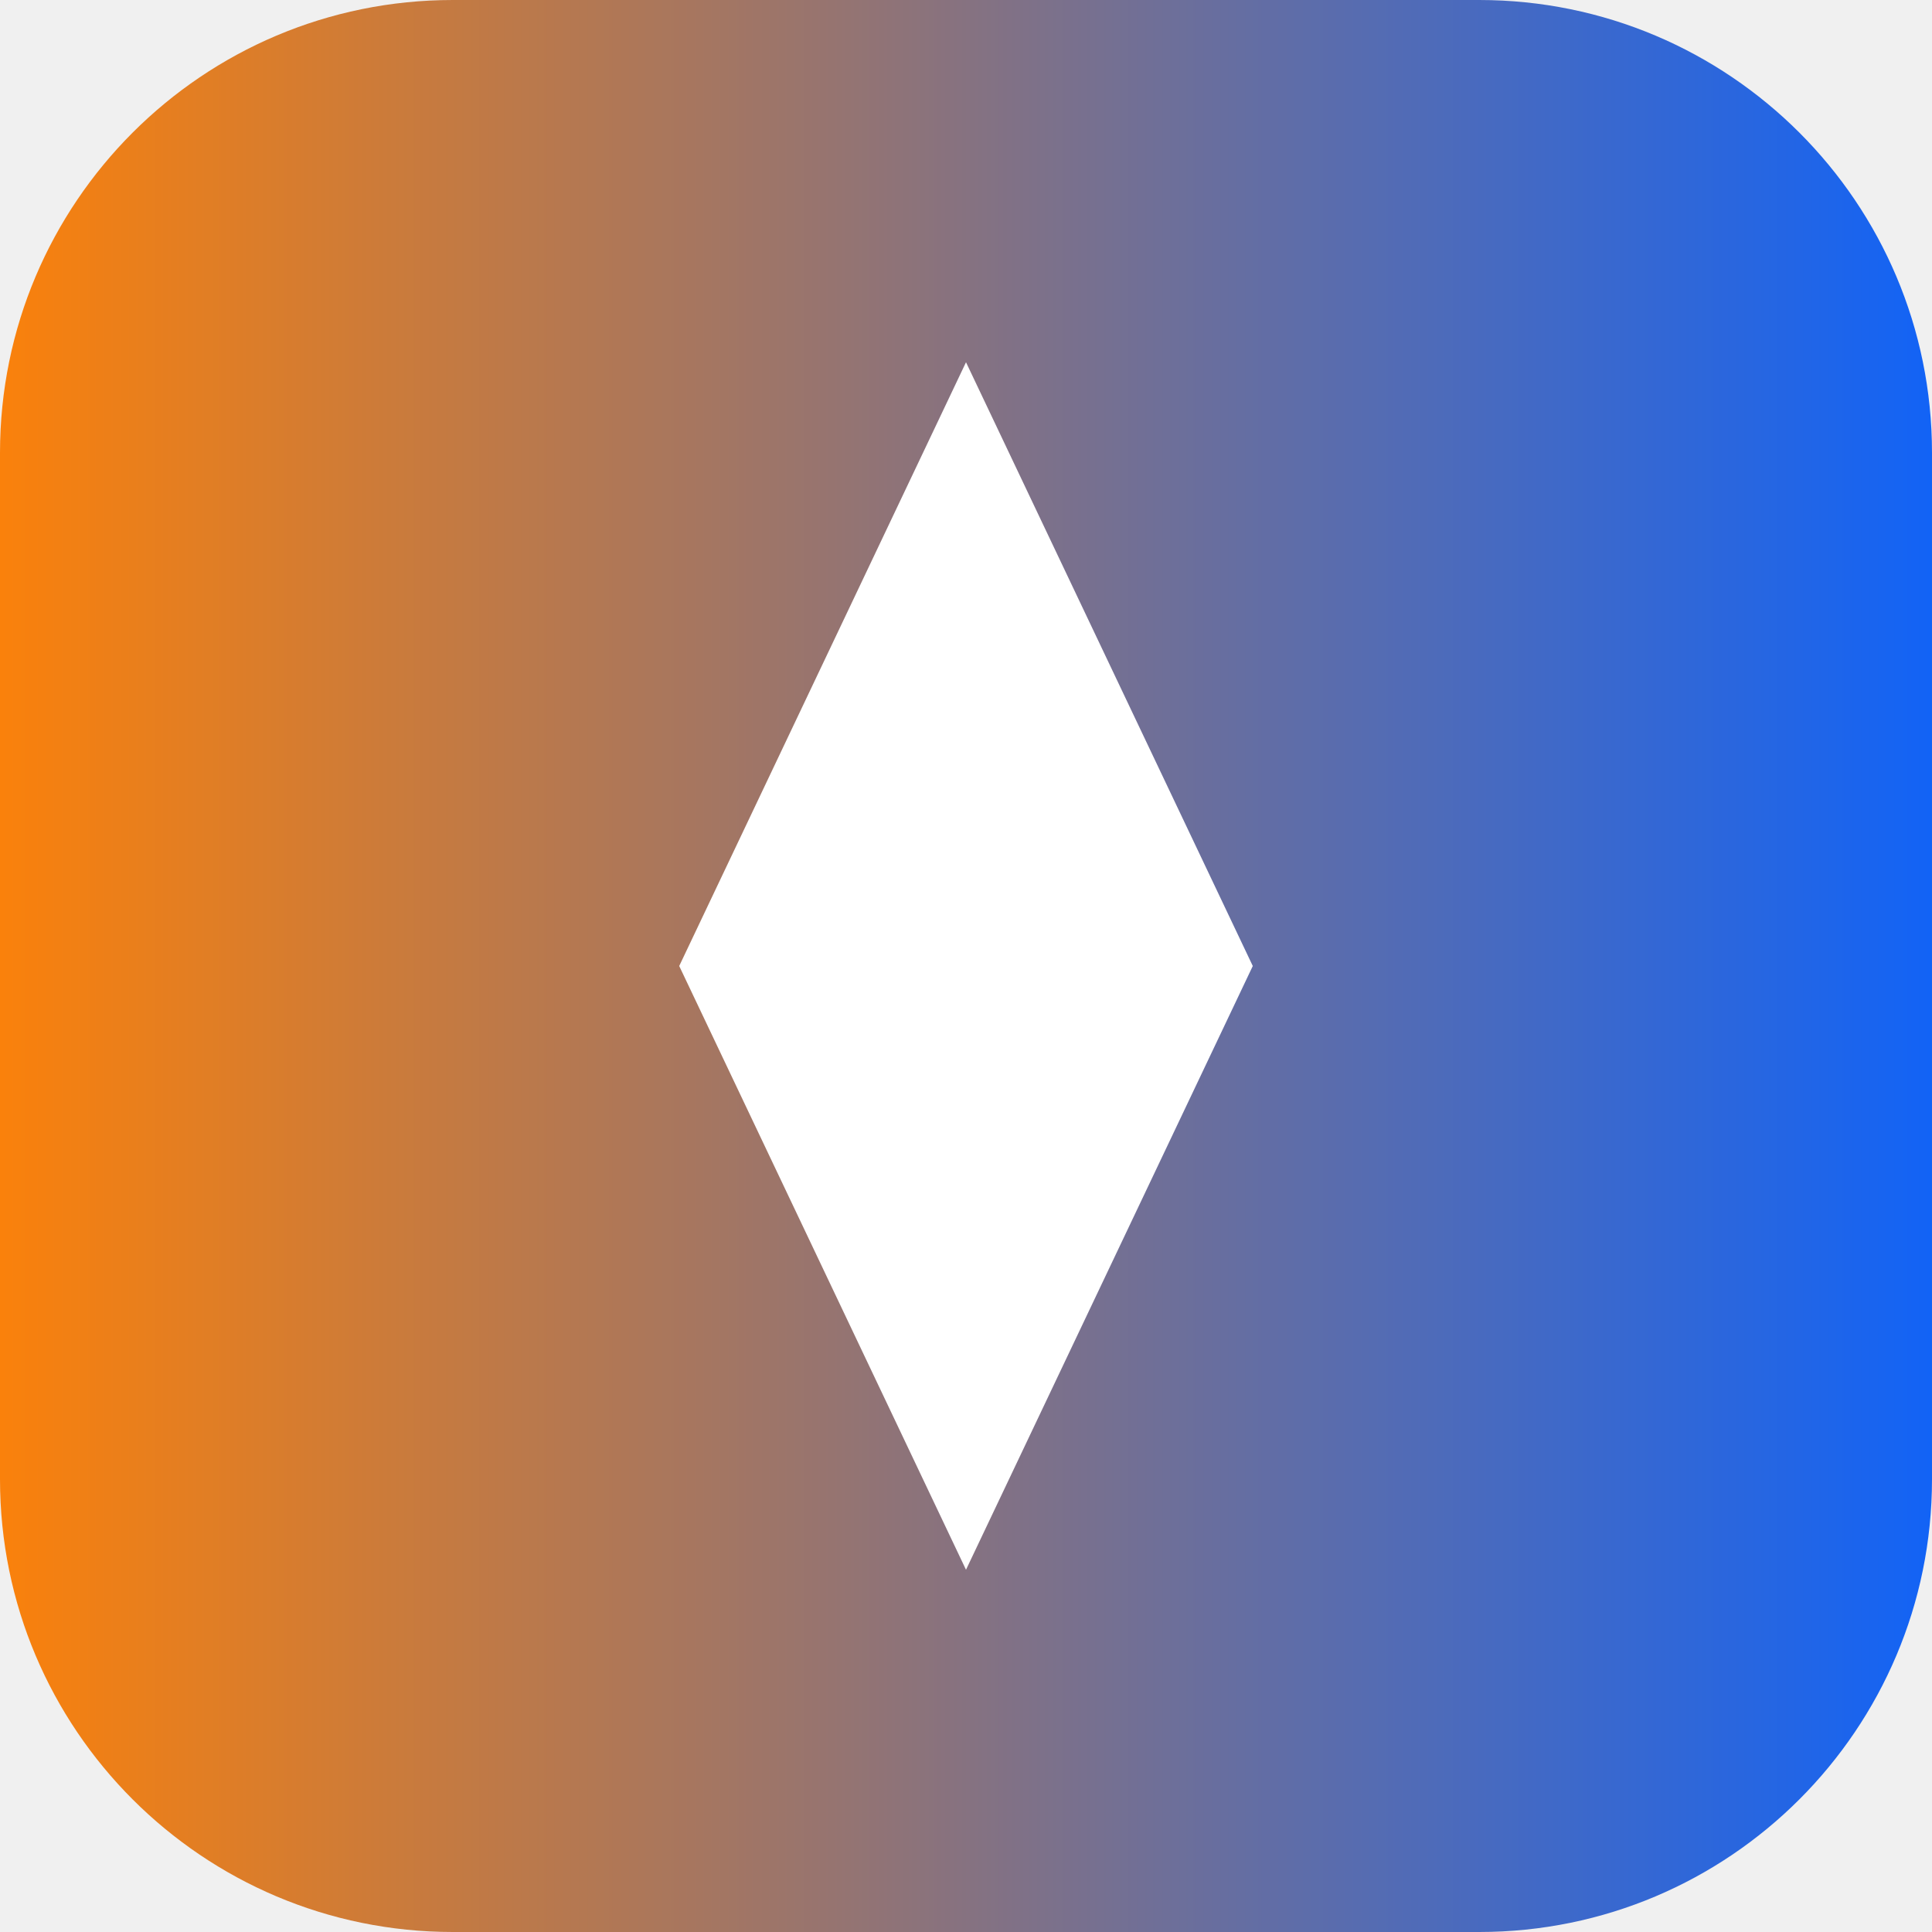
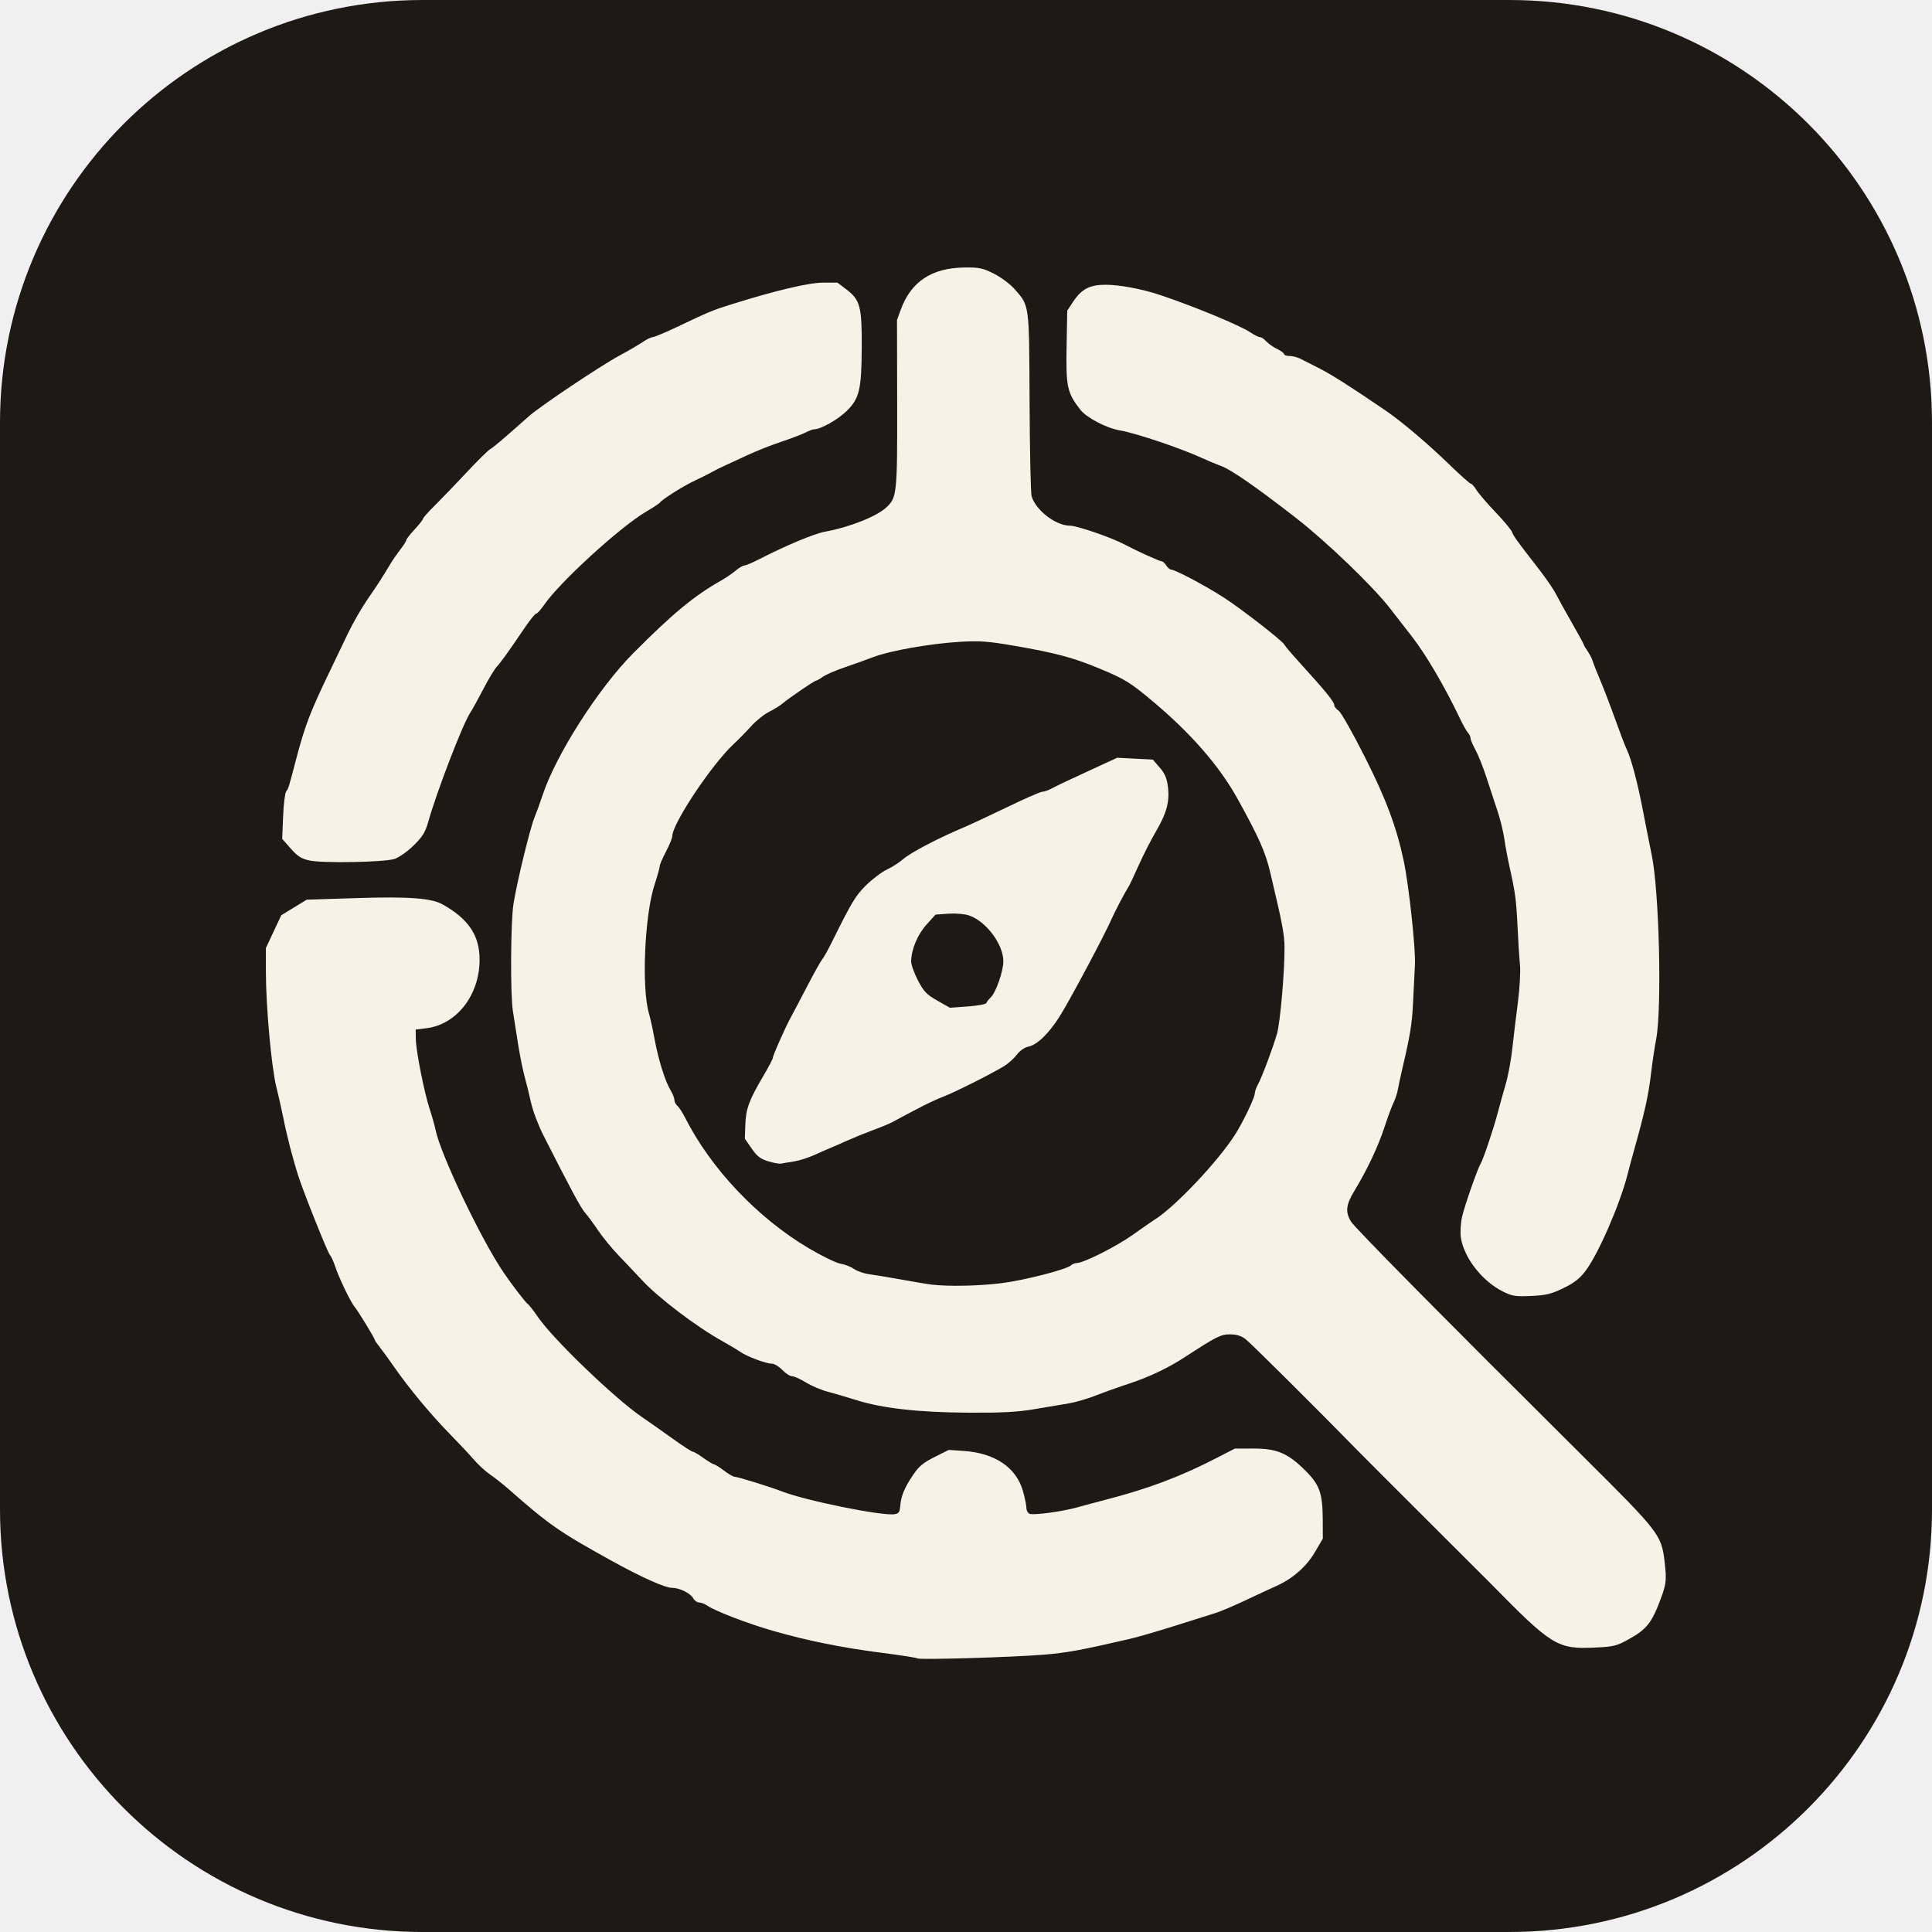
<svg xmlns="http://www.w3.org/2000/svg" viewBox="0 0 64 64" width="64" height="64" role="img" aria-label="Hobi Bul">
-   <defs>
-     <linearGradient id="hbfav" x1="0" y1="0" x2="1" y2="0">
-       <stop offset="0" stop-color="#fb810a" />
-       <stop offset="1" stop-color="#1163f7" />
-     </linearGradient>
-   </defs>
-   <rect width="64" height="64" rx="15" fill="url(#hbfav)" />
-   <path fill="#fff" d="M32 12 L41.5 32 L32 52 L22.5 32 Z" />
+   <rect width="64" height="64" rx="14" fill="#1D1A15" />
+   <g transform="translate(8.6 8.6) scale(0.0694)">
+     <path fill="#F7F2E8" fill-rule="evenodd" d="M374 665.92C385.24 665.02 392.21 663.74 415.5 658.33C419.35 657.43 429.25 654.55 437.5 651.93C445.75 649.31 454.3 646.61 456.5 645.94C458.7 645.26 465 642.58 470.5 639.98C476 637.37 482.52 634.35 485 633.26C492.98 629.73 499.6 623.97 503.69 617L507.5 610.5L507.46 601.5C507.4 588.82 505.98 584.82 499.17 578.03C490.81 569.71 485.61 567.5 474.5 567.51L465.5 567.53L456.5 572.16C439.43 580.95 424.18 586.68 404 591.9C399.32 593.11 393.21 594.75 390.4 595.55C383.51 597.52 369.56 599.43 367.59 598.67C366.72 598.34 366 597.07 366 595.85C366 594.63 365.27 591.03 364.38 587.86C361.22 576.59 351.02 569.66 336.12 568.65L328.94 568.16L322.15 571.56C316.71 574.28 314.66 576.01 311.83 580.23C307.73 586.35 306.18 590.12 305.79 595C305.55 597.87 305.05 598.57 303 598.86C296.99 599.74 260.96 592.44 249.5 588.03C243.35 585.67 228.31 581.01 226.69 580.97C226.03 580.96 223.73 579.61 221.57 577.97C219.41 576.34 217.27 575 216.81 575C216.36 575 214.12 573.65 211.84 572C209.56 570.35 207.27 569 206.76 569C206.24 569 202.14 566.36 197.66 563.14C193.17 559.91 186.18 554.99 182.12 552.2C169.26 543.35 140.04 515.21 132.91 504.81C130.76 501.68 128.55 498.84 127.98 498.49C126.99 497.87 120.62 489.59 116.47 483.5C105.81 467.86 86.5 427.43 84.02 415.56C83.56 413.33 82.28 408.8 81.19 405.5C78.57 397.57 74.63 377.66 74.56 372.01L74.5 367.51L79.61 366.88C94.08 365.1 105 351.03 105 334.17C105 322.57 99.75 314.74 87.31 307.75C81.97 304.76 71.05 303.97 46 304.77L22.5 305.52L16.42 309.23L10.35 312.93L6.67 320.76L3 328.59L3 340.24C3 356.45 5.7 386.01 8 395C9.05 399.12 10.62 406.1 11.49 410.5C13.03 418.34 15.95 429.56 18.51 437.5C21.12 445.58 32.3 473.55 33.5 475C34.19 475.82 35.33 478.3 36.03 480.5C37.71 485.7 43.5 497.77 45.33 499.86C46.92 501.69 55 514.92 55 515.71C55 515.98 56.01 517.46 57.25 518.99C58.49 520.53 61.3 524.37 63.5 527.55C71.27 538.75 81.55 551.15 91.42 561.21C95.23 565.1 100.1 570.3 102.25 572.79C104.41 575.28 107.9 578.48 110.01 579.91C112.13 581.33 116.03 584.41 118.68 586.74C138.23 603.93 142.82 607.13 167.5 620.8C182.12 628.9 193.48 634 196.9 634C200.5 634 205.72 636.61 207.04 639.08C207.61 640.13 208.85 641 209.81 641C210.77 641 212.47 641.64 213.6 642.43C217.3 645.02 232.79 650.99 244.81 654.45C261.42 659.23 277.81 662.54 296.97 665C306.03 666.16 313.68 667.36 313.97 667.67C314.7 668.44 358.6 667.16 374 665.92Z M652.77 658.95C662.12 653.85 664.48 650.91 668.95 638.8C671.44 632.02 671.64 630.02 670.63 621.5C669.11 608.67 668.22 607.52 631.9 571.41C564.5 504.41 522.83 462.25 520.94 459.15C518.14 454.55 518.52 451.17 522.6 444.44C528.72 434.33 533.77 423.63 536.88 414.22C538.51 409.25 540.49 403.91 541.28 402.35C542.07 400.78 543 397.93 543.34 396C543.69 394.07 544.6 389.8 545.38 386.5C549.19 370.27 550.07 364.9 550.54 355.11C550.82 349.27 551.24 340.9 551.47 336.5C551.86 329.01 548.56 298.54 546.1 286.94C542.71 270.95 537.62 257.33 527.59 237.47C521.86 226.1 516.23 216.15 515.08 215.34C513.94 214.54 513 213.42 513 212.85C513 211.12 509.28 206.52 496.5 192.45C492.65 188.22 489.34 184.32 489.14 183.79C488.55 182.22 469.11 167.08 460.51 161.49C451.88 155.88 437.08 148 435.18 148C434.54 148 433.45 147.1 432.77 146C432.08 144.9 431.1 144 430.59 144C429.57 144 418.7 139.08 412.69 135.89C406.52 132.62 390.16 127 386.81 127C380.06 127 370.6 119.77 368.49 113C368.06 111.63 367.62 91.38 367.52 68C367.32 20.86 367.5 22.26 360.5 14.21C358.45 11.84 354.01 8.51 350.63 6.79C345.18 4.02 343.6 3.69 336.36 3.77C320.8 3.95 310.93 10.51 306.03 23.92L304.24 28.83L304.32 68.66C304.4 111.59 304.2 113.57 299.23 118.22C294.58 122.58 281.64 127.72 270 129.84C264.76 130.8 251.41 136.36 238.57 142.96C235.3 144.63 232.08 146 231.39 146C230.71 146 228.84 147.11 227.23 148.46C225.63 149.81 222.49 151.95 220.25 153.21C207.37 160.49 197.13 168.97 178.22 188C161.67 204.66 141.31 236.61 135.02 255.77C133.99 258.92 132.24 263.75 131.13 266.5C128.99 271.8 122.77 297.43 121.18 307.5C119.82 316.11 119.63 350.81 120.9 358.76C121.49 362.47 122.65 369.77 123.47 375C124.3 380.23 125.66 386.98 126.5 390C127.34 393.02 128.72 398.63 129.57 402.46C130.42 406.29 133.06 413.27 135.44 417.96C148.6 443.9 153.36 452.75 155.38 455C156.61 456.38 159.39 460.14 161.56 463.37C163.73 466.61 168.2 472.05 171.5 475.48C174.8 478.91 179.75 484.14 182.5 487.11C190.35 495.58 208.6 509.44 220.81 516.2C223.94 517.94 227.76 520.22 229.3 521.28C232.71 523.63 241.7 527 244.55 527C245.69 527 247.92 528.35 249.5 530C251.08 531.65 253.18 533 254.17 533C255.16 533 258.13 534.33 260.78 535.96C263.42 537.59 268.06 539.56 271.09 540.35C274.12 541.14 280.25 542.94 284.71 544.35C297.25 548.31 314.59 550.26 338.5 550.39C354.69 550.47 361.9 550.08 370 548.68C375.77 547.68 383.05 546.46 386.16 545.96C389.27 545.46 395.12 543.76 399.16 542.18C403.2 540.6 410.32 538.05 415 536.53C424.35 533.48 433.73 529.02 441.65 523.86C456.84 513.96 458.76 513 463.21 513C466.23 513 468.55 513.71 470.59 515.25C473.02 517.09 505.42 549.28 524 568.33C526.48 570.86 541.55 585.96 557.5 601.86C573.45 617.77 587.1 631.4 587.83 632.14C616.86 661.72 619.44 663.3 637.27 662.51C645.88 662.13 647.73 661.71 652.77 658.95Z M622.39 490.91C627.6 488.37 630.19 486.32 633.03 482.52C639.13 474.38 649.45 450.57 652.99 436.5C653.68 433.75 655.13 428.35 656.22 424.5C660.99 407.56 662.93 398.85 664.03 389.5C664.67 384 665.82 376.21 666.59 372.2C669.43 357.35 668.07 301.08 664.45 284C663.7 280.43 661.92 271.43 660.49 264C657.73 249.58 654.77 238.37 652.44 233.5C651.65 231.85 649.24 225.55 647.09 219.5C644.93 213.45 641.74 205.12 640 201C638.26 196.88 636.58 192.6 636.27 191.5C635.95 190.4 634.86 188.31 633.85 186.85C632.83 185.39 632 183.96 632 183.68C632 183.4 629.46 178.74 626.36 173.33C623.25 167.93 619.84 161.76 618.78 159.64C617.71 157.51 614.18 152.34 610.93 148.14C599.83 133.82 598.57 132.08 597.83 130.06C597.41 128.94 593.83 124.64 589.86 120.49C585.9 116.35 581.84 111.61 580.84 109.98C579.84 108.34 578.66 107 578.2 107C577.74 107 573.12 102.89 567.93 97.86C557.53 87.78 545.2 77.33 537.5 72.07C521.29 61 511.75 54.92 506 52C502.43 50.18 498.31 48.09 496.85 47.35C495.39 46.61 493.02 46 491.6 46C490.17 46 489 45.6 489 45.11C489 44.63 487.51 43.52 485.7 42.66C483.88 41.8 481.56 40.17 480.54 39.05C479.52 37.92 478.15 37 477.48 37C476.82 37 474.75 35.98 472.89 34.72C467.87 31.36 446.14 22.36 429.84 16.9C421.12 13.99 410.51 12 403.68 12C396.21 12.01 392.31 14.07 388.29 20.13L385.5 24.35L385.19 41.63C384.84 60.64 385.47 63.56 391.68 71.57C394.7 75.47 404.15 80.42 410.74 81.55C418.62 82.9 440.24 90.22 450.5 95C452.7 96.03 456.48 97.6 458.9 98.49C463.79 100.28 475.57 108.46 494.78 123.38C509.25 134.62 531.6 156.12 539.6 166.5C542.57 170.35 547.29 176.43 550.08 180C556.67 188.43 565.86 204.11 572.91 218.97C574.33 221.97 576.06 225.04 576.75 225.79C577.44 226.53 578 227.73 578 228.45C578 229.16 579.08 231.72 580.41 234.12C581.73 236.53 584.04 242.32 585.54 247C587.05 251.68 589.38 258.76 590.73 262.75C592.09 266.74 593.6 272.81 594.09 276.25C594.58 279.69 595.69 285.65 596.55 289.5C599.35 302.03 599.84 305.63 600.43 318.16C600.74 324.95 601.26 333.2 601.59 336.5C601.92 339.88 601.49 347.74 600.61 354.5C599.75 361.1 598.55 371 597.96 376.5C597.36 382 595.94 389.65 594.81 393.5C593.67 397.35 591.92 403.65 590.92 407.5C588.98 414.9 583.97 429.78 582.82 431.54C581.45 433.63 575.16 451.64 573.97 456.85C573.3 459.79 573.03 464.17 573.36 466.59C574.67 476.19 583.48 487.59 593.39 492.52C597.93 494.78 599.45 495.02 607 494.67C614.14 494.34 616.6 493.73 622.39 490.91Z M321 489.28C319.07 489.07 312.55 487.99 306.5 486.88C300.45 485.78 293.48 484.62 291 484.3C288.52 483.98 285.27 482.86 283.76 481.8C282.25 480.74 279.33 479.6 277.26 479.27C275.19 478.93 268.32 475.58 262 471.83C237.48 457.26 215.31 433.79 202.95 409.3C201.78 406.99 200.19 404.57 199.41 403.93C198.64 403.28 198 402.02 198 401.13C197.99 400.23 197.17 398.15 196.16 396.49C193.57 392.24 190.35 381.94 188.51 372C187.65 367.32 186.47 361.93 185.89 360C182.24 347.95 183.73 313.02 188.51 298.37C189.88 294.18 191 290.17 191 289.47C191 288.77 192.35 285.64 194 282.5C195.65 279.36 197 276.05 197 275.14C197 269.24 215.72 241.11 226.11 231.4C228.53 229.15 232.36 225.23 234.64 222.69C236.92 220.16 240.75 217.09 243.14 215.88C245.54 214.67 248.4 212.9 249.5 211.96C252.49 209.41 264.79 201 265.54 201C265.9 201 267.39 200.16 268.85 199.13C270.31 198.1 274.88 196.11 279 194.71C283.12 193.32 289.43 191.06 293 189.7C301.18 186.6 320.16 183.27 334.5 182.42C343.8 181.88 347.81 182.18 360.5 184.37C379.82 187.71 388.25 189.96 400.53 195.05C413.07 200.25 415.43 201.7 426.48 210.97C444.63 226.21 458.25 241.88 466.83 257.43C477.09 275.99 480.07 282.72 482.39 292.5C488.18 316.88 489.14 321.88 489.21 328C489.35 339 487.17 364.23 485.63 369.5C483.55 376.59 478.54 389.96 476.63 393.5C475.74 395.15 475.01 397.18 475.01 398C475 400.02 469.61 411.33 465.71 417.5C457.55 430.43 436.44 452.7 426.84 458.5C425.93 459.05 421.43 462.18 416.84 465.45C408.94 471.08 393.31 478.95 389.95 478.98C389.1 478.99 387.96 479.44 387.43 479.97C385.43 481.97 365.15 487.2 354.07 488.57C343.36 489.9 329.16 490.21 321 489.28Z M255 430.48C257.48 430.11 261.98 428.68 265 427.3C268.02 425.92 271.4 424.43 272.5 424C273.6 423.57 276.98 422.09 280 420.73C283.02 419.37 288.2 417.24 291.5 416C298.33 413.44 300.86 412.38 303 411.16C303.82 410.69 305.51 409.79 306.74 409.15C307.97 408.52 311.8 406.5 315.24 404.67C318.68 402.85 323.75 400.51 326.5 399.47C331.6 397.54 348.54 389.05 355.17 385.09C357.19 383.88 359.98 381.4 361.37 379.58C362.85 377.64 365.14 376.02 366.91 375.67C371.2 374.81 376.81 369.35 382.12 360.85C386.92 353.16 403.04 322.93 406.52 315.06C408.36 310.91 412.63 302.77 414.94 299C415.44 298.18 417.56 293.68 419.65 289C421.74 284.32 425.38 277.19 427.73 273.15C432.98 264.15 434.45 258.73 433.56 251.61C433.05 247.53 432.08 245.27 429.62 242.43L426.37 238.66L417.87 238.21L409.37 237.77L403.43 240.5C386.32 248.37 380.25 251.23 377.85 252.55C376.39 253.35 374.47 254 373.6 254C372.72 254 365.14 257.32 356.75 261.39C348.36 265.45 338.57 270 335 271.5C323.78 276.22 310.63 283.14 307.19 286.15C305.37 287.74 301.88 289.99 299.43 291.14C296.99 292.28 292.56 295.62 289.58 298.55C284.43 303.62 282.75 306.4 273.16 325.76C271.33 329.47 269.25 333.18 268.54 334C267.84 334.82 264.57 340.68 261.29 347C258 353.32 254.57 359.85 253.65 361.5C251.07 366.17 245 379.79 245 380.92C245 381.48 242.99 385.34 240.54 389.49C233.68 401.08 232.1 405.33 231.85 412.83L231.61 419.58L234.84 424.27C237.41 428 239.03 429.25 242.78 430.4C245.38 431.19 248.18 431.69 249 431.49C249.82 431.3 252.53 430.85 255 430.48Z M323.5 353.71C318.36 350.8 317.04 349.43 314.25 344.07C312.46 340.64 311 336.6 311 335.09C311 329.45 314.02 322.17 318.33 317.41L322.64 312.65L328.71 312.21C332.11 311.97 336.43 312.32 338.52 313.01C346.68 315.7 355 326.77 355 334.93C355 339.67 351.46 349.8 348.97 352.19C348 353.13 347.05 354.33 346.85 354.88C346.66 355.42 342.68 356.15 338 356.49L329.5 357.11L323.5 353.71Z M64.35 286.08C66.51 285.39 70.52 282.58 73.48 279.68C77.76 275.49 79.09 273.35 80.45 268.5C84.44 254.24 96.87 221.89 100.48 216.39C101.52 214.8 104.35 209.68 106.77 205C109.19 200.32 112.08 195.52 113.2 194.31C115.28 192.07 118.5 187.58 126.52 175.75C129.04 172.04 131.5 169 132 169C132.5 169 134.22 167.09 135.84 164.75C143.37 153.84 172.12 127.57 184.5 120.3C187.8 118.37 190.72 116.45 191 116.05C192.1 114.45 202.37 107.98 207.77 105.48C210.92 104.02 214.62 102.16 216 101.36C217.38 100.55 220.07 99.2 222 98.35C223.93 97.5 228.78 95.26 232.79 93.37C236.8 91.48 244.05 88.6 248.9 86.98C253.76 85.35 259.03 83.35 260.61 82.52C262.2 81.69 264.03 81.01 264.67 81.01C267.81 80.99 276 76.39 280.19 72.29C286.32 66.28 287.32 62.04 287.41 41.5C287.49 22.48 286.62 19.21 280.17 14.3L275.84 11L268.87 11C262.01 11 245.68 14.89 224.5 21.57C216.11 24.21 214.5 24.89 198.74 32.37C193.37 34.92 188.37 37 187.63 37C186.89 37 184.68 38.09 182.73 39.41C180.77 40.74 175.87 43.6 171.84 45.77C162.71 50.67 133.92 69.96 128.41 74.86C116.18 85.73 111.63 89.6 110.02 90.5C109.03 91.05 104.01 96.01 98.86 101.52C93.71 107.03 86.91 114.1 83.75 117.23C80.59 120.35 77.99 123.27 77.99 123.71C77.98 124.14 76.18 126.43 73.99 128.79C71.79 131.15 70 133.46 70 133.91C70 134.36 68.76 136.32 67.25 138.27C65.74 140.22 63.6 143.3 62.5 145.13C58 152.6 56.27 155.27 51.46 162.22C48.69 166.22 44.49 173.55 42.12 178.5C39.76 183.45 35.66 192 33.02 197.5C24.01 216.26 21.62 222.53 17.43 238.5C13.79 252.39 13.78 252.42 12.68 253.82C12.11 254.54 11.45 259.94 11.21 265.82L10.78 276.5L14.88 281.14C18.12 284.81 19.97 286 23.74 286.81C30.05 288.18 59.42 287.66 64.35 286.08Z" />
+   </g>
</svg>
